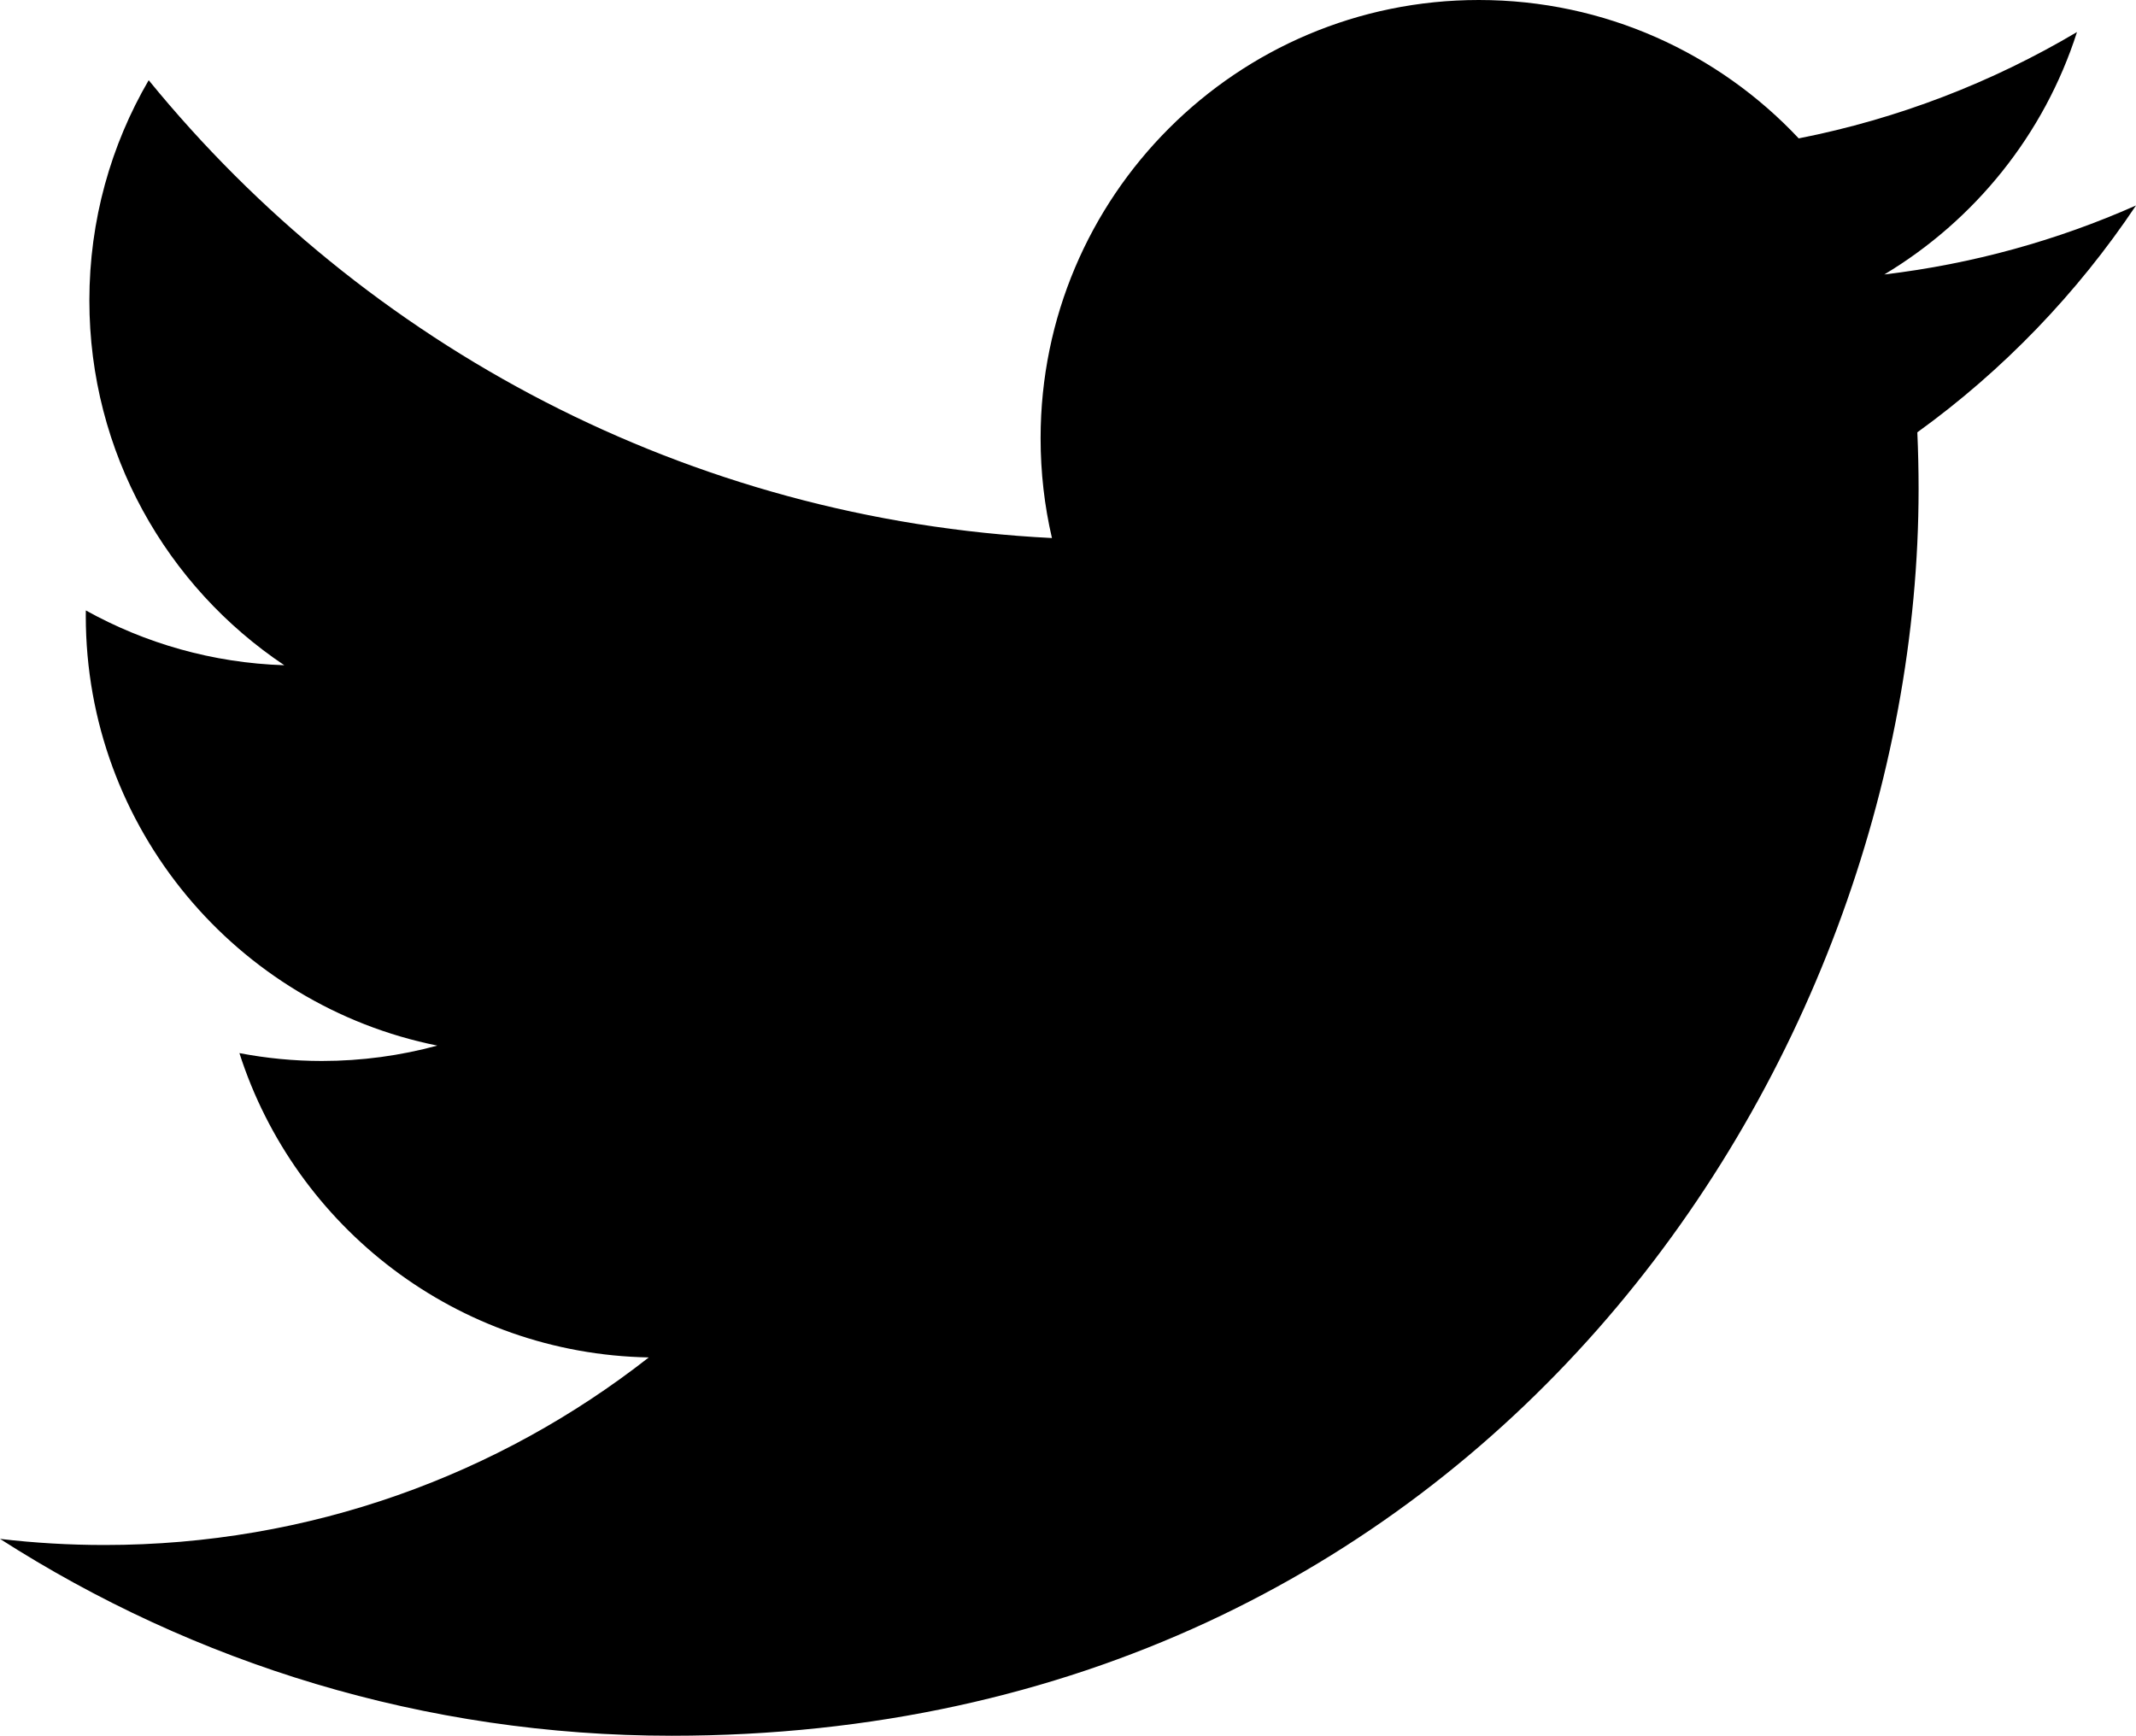
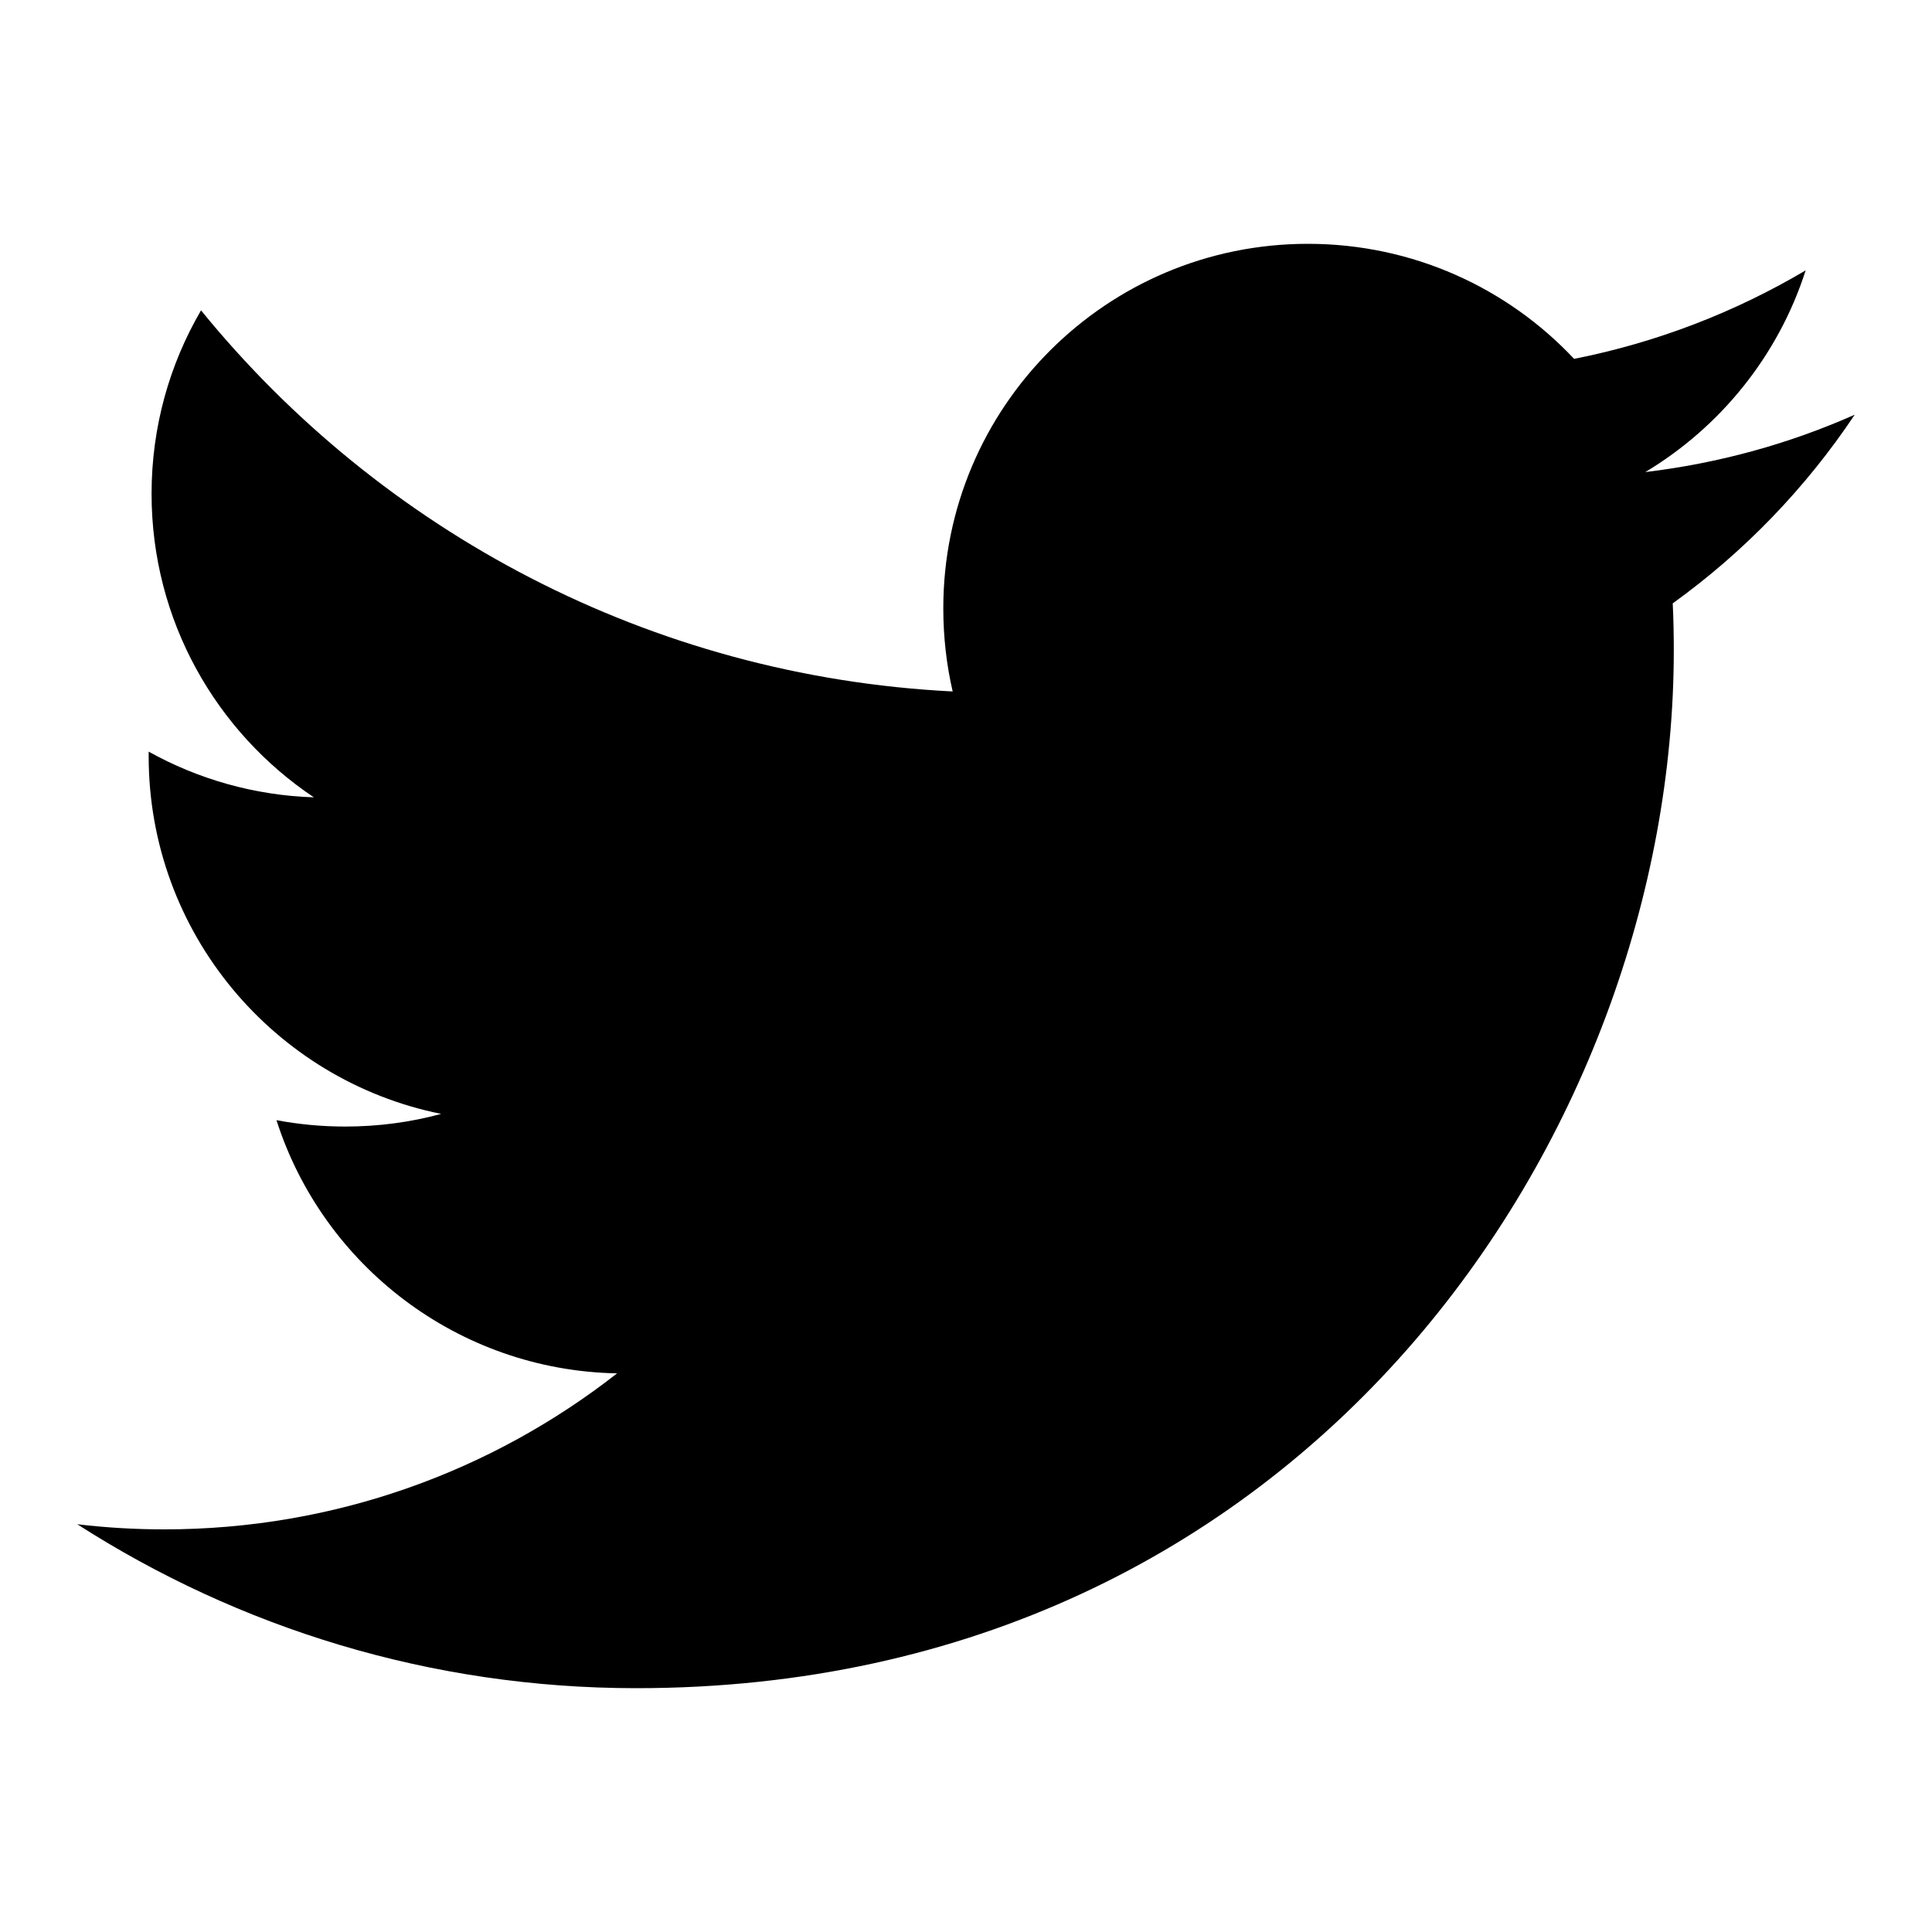
- <svg xmlns="http://www.w3.org/2000/svg" version="1.1" id="Layer_1" x="0px" y="0px" width="273.39px" height="222.178px" viewBox="0 0 273.39 222.178" enable-background="new 0 0 273.39 222.178" xml:space="preserve">
-   <path d="M273.39,26.301c-10.059,4.461-20.868,7.477-32.215,8.832c11.581-6.941,20.475-17.934,24.662-31.031  C255,10.529,242.996,15.197,230.22,17.713C219.988,6.812,205.411,0,189.279,0c-30.978,0-56.091,25.113-56.091,56.088  c0,4.396,0.496,8.677,1.452,12.782C88.025,66.531,46.696,44.201,19.032,10.267c-4.828,8.284-7.594,17.919-7.594,28.198  c0,19.459,9.902,36.627,24.952,46.686c-9.194-0.291-17.843-2.814-25.405-7.016c-0.004,0.234-0.005,0.469-0.005,0.705  c0,27.176,19.334,49.846,44.993,54.999c-4.707,1.281-9.662,1.967-14.777,1.967c-3.614,0-7.128-0.352-10.553-1.006  c7.138,22.283,27.852,38.5,52.396,38.953c-19.196,15.043-43.381,24.01-69.659,24.01c-4.527,0-8.992-0.266-13.38-0.783  c24.822,15.914,54.305,25.199,85.979,25.199c103.169,0,159.585-85.467,159.585-159.586c0-2.432-0.055-4.851-0.162-7.256  C256.36,47.428,265.87,37.549,273.39,26.301z" />
+ <svg xmlns="http://www.w3.org/2000/svg" version="1.1" id="Twitter" x="0px" y="0px" viewBox="0 0 20 20" enable-background="new 0 0 20 20" xml:space="preserve">
+   <path d="M17.316,6.246c0.008,0.162,0.011,0.326,0.011,0.488c0,4.99-3.797,10.742-10.74,10.742c-2.133,0-4.116-0.625-5.787-1.697  c0.296,0.035,0.596,0.053,0.9,0.053c1.77,0,3.397-0.604,4.688-1.615c-1.651-0.031-3.046-1.121-3.526-2.621  c0.23,0.043,0.467,0.066,0.71,0.066c0.345,0,0.679-0.045,0.995-0.131c-1.727-0.348-3.028-1.873-3.028-3.703c0-0.016,0-0.031,0-0.047  c0.509,0.283,1.092,0.453,1.71,0.473c-1.013-0.678-1.68-1.832-1.68-3.143c0-0.691,0.186-1.34,0.512-1.898  C3.942,5.498,6.725,7,9.862,7.158C9.798,6.881,9.765,6.594,9.765,6.297c0-2.084,1.689-3.773,3.774-3.773  c1.086,0,2.067,0.457,2.756,1.191c0.859-0.17,1.667-0.484,2.397-0.916c-0.282,0.881-0.881,1.621-1.66,2.088  c0.764-0.092,1.49-0.293,2.168-0.594C18.694,5.051,18.054,5.715,17.316,6.246z" />
</svg>
